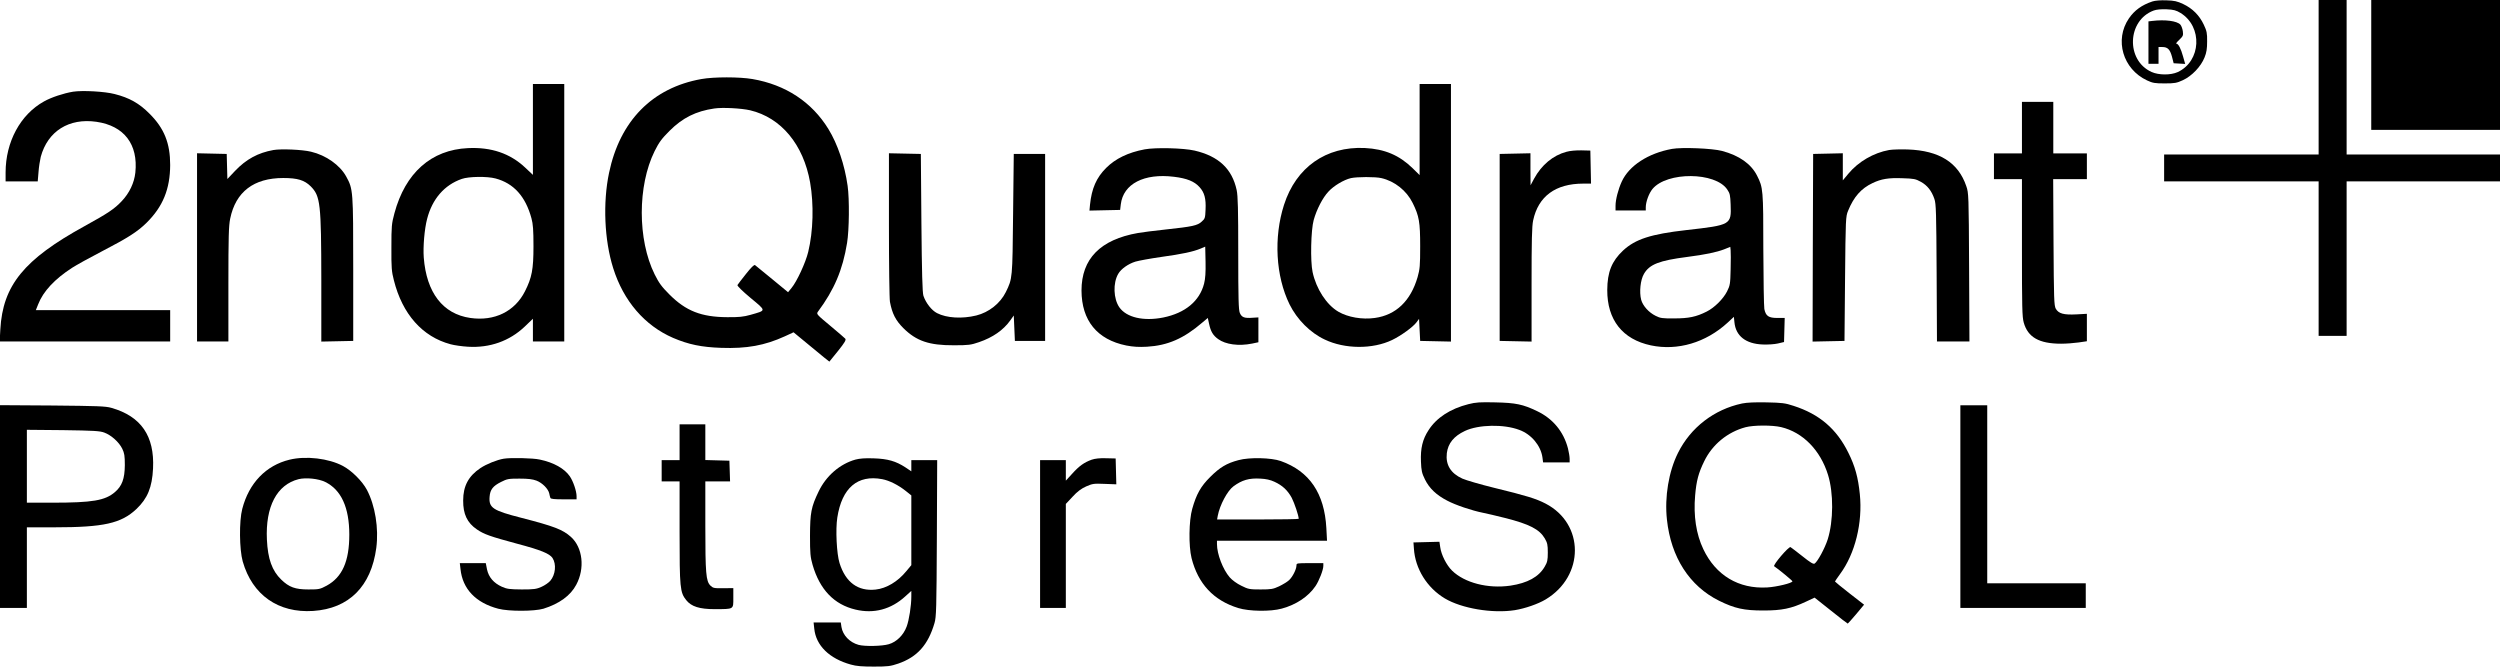
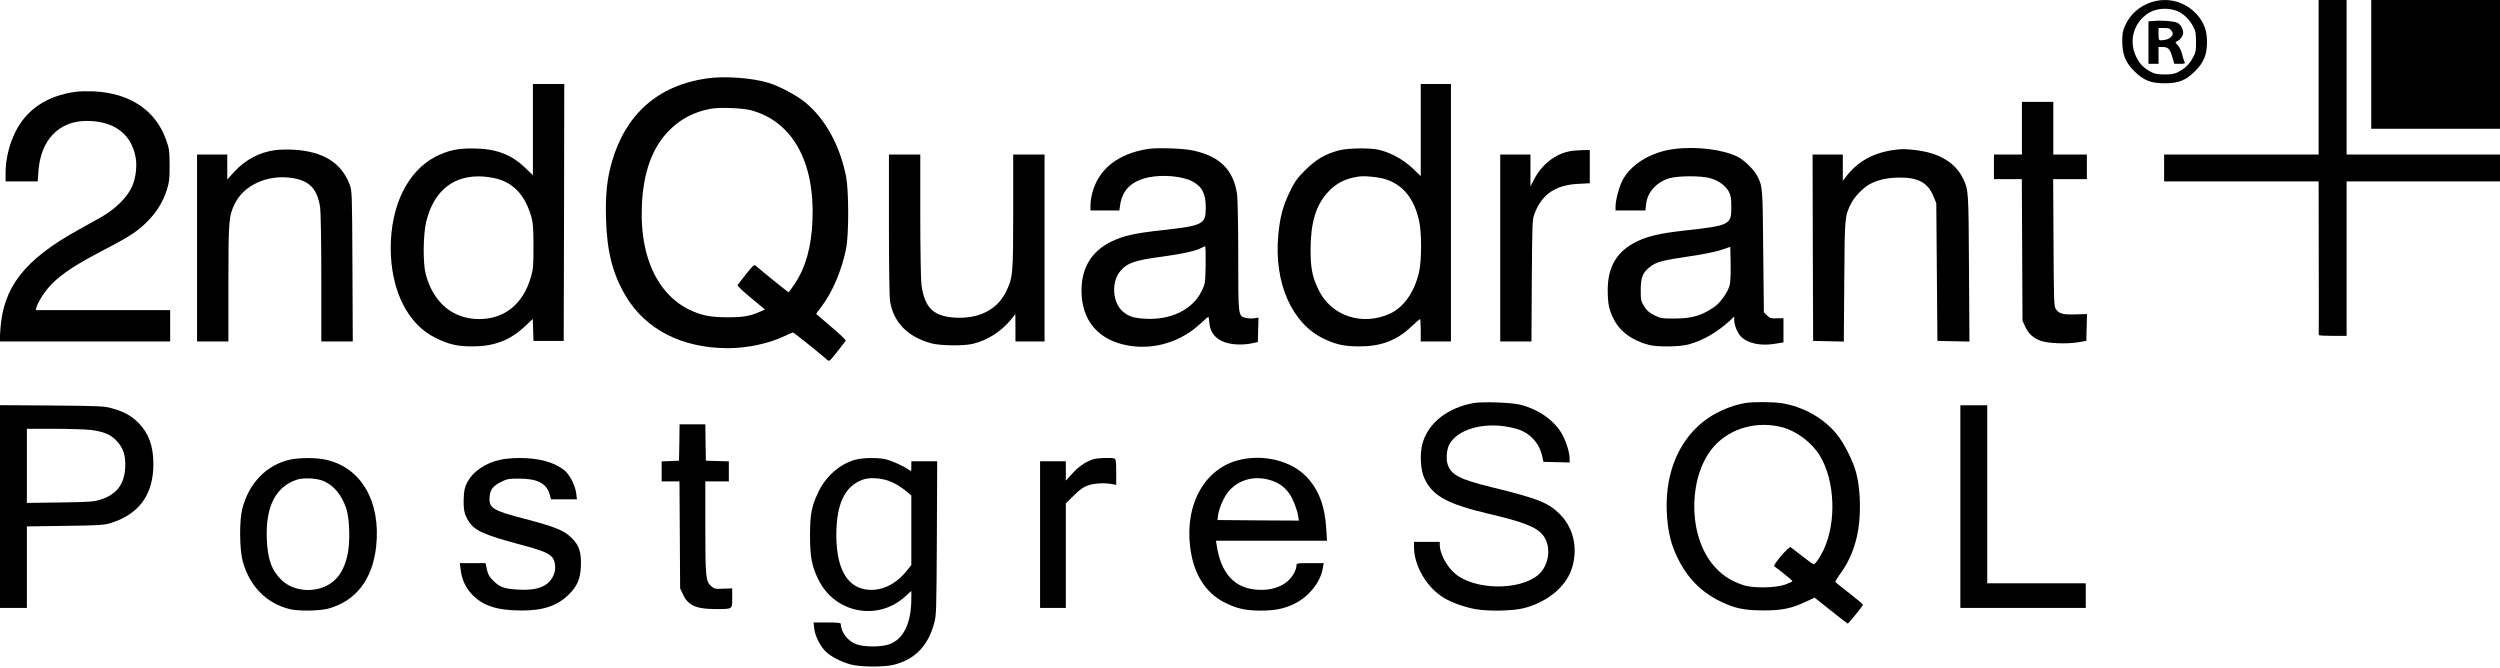
<svg xmlns="http://www.w3.org/2000/svg" version="1.0" width="2233pt" height="596pt" viewBox="0 0 2233 596" preserveAspectRatio="xMidYMid meet">
  <g transform="translate(0,596) scale(0.1,-0.1)" fill="#000000" stroke="none">
-     <path d="M19225 5947 c-95 -32 -160 -79 -210 -152 -130 -191 -54 -452 162 -553 51 -24 70 -27 158 -27 89 0 107 3 163 29 80 37 161 122 193 203 18 44 23 78 23 143 1 74 -3 93 -30 150 -39 83 -101 145 -184 184 -53 25 -79 31 -150 33 -51 2 -101 -2 -125 -10z m252 -103 c199 -123 184 -431 -26 -528 -62 -28 -168 -28 -233 1 -231 104 -219 461 19 549 25 9 65 13 115 11 64 -3 85 -9 125 -33z" />
-     <path d="M19223 5773 l-33 -4 0 -190 0 -189 45 0 45 0 0 75 0 75 33 0 c49 0 69 -21 87 -86 l15 -59 51 -3 52 -3 -19 67 c-19 70 -42 114 -60 114 -6 0 6 16 27 35 33 32 36 38 31 76 -3 22 -13 49 -22 59 -30 33 -136 47 -252 33z" />
-     <path d="M20710 5270 l0 -690 -690 0 -690 0 0 -120 0 -120 690 0 690 0 0 -690 0 -690 125 0 125 0 0 690 0 690 685 0 685 0 0 120 0 120 -685 0 -685 0 0 690 0 690 -125 0 -125 0 0 -690z" />
-     <path d="M21180 5380 l0 -580 575 0 575 0 0 580 0 580 -575 0 -575 0 0 -580z" />
-     <path d="M6265 5254 c-438 -78 -728 -373 -825 -838 -56 -267 -42 -601 37 -851 92 -293 281 -513 535 -623 138 -59 254 -83 430 -89 229 -8 388 21 568 103 l78 36 114 -94 c62 -51 134 -110 159 -131 l47 -37 77 95 c60 75 74 99 65 110 -6 7 -67 59 -135 116 -119 99 -124 104 -110 124 146 196 222 374 261 615 19 115 22 389 5 510 -26 187 -90 375 -172 508 -148 241 -382 395 -678 446 -117 20 -344 20 -456 0z m435 -279 c277 -66 476 -305 536 -645 34 -197 28 -434 -17 -620 -23 -96 -102 -266 -149 -322 l-31 -38 -142 117 c-78 64 -147 120 -153 125 -8 6 -35 -21 -81 -79 -38 -48 -73 -93 -76 -99 -4 -7 44 -54 117 -115 143 -119 143 -110 0 -151 -64 -18 -104 -22 -209 -21 -231 1 -369 56 -515 202 -71 71 -94 103 -133 181 -153 309 -153 791 0 1100 39 78 62 110 133 181 117 117 236 176 400 200 75 11 241 2 320 -16z" />
-     <path d="M4760 4804 l0 -406 -69 65 c-135 127 -303 184 -511 174 -328 -15 -560 -221 -657 -582 -25 -93 -27 -115 -27 -305 -1 -180 2 -216 22 -293 76 -303 255 -505 507 -572 33 -9 103 -19 155 -22 195 -12 371 51 506 179 l74 71 0 -102 0 -101 140 0 140 0 0 1150 0 1150 -140 0 -140 0 0 -406z m-334 -438 c162 -43 268 -160 321 -356 14 -51 18 -104 18 -250 0 -206 -14 -279 -76 -402 -91 -180 -272 -269 -488 -238 -245 35 -392 226 -416 540 -7 95 6 254 30 345 46 178 154 303 310 357 62 22 227 24 301 4z" />
-     <path d="M12680 4803 l0 -407 -62 61 c-120 117 -250 172 -428 181 -346 16 -613 -172 -721 -507 -94 -292 -74 -638 49 -889 67 -136 186 -255 315 -315 180 -86 428 -87 601 -4 81 39 187 116 219 159 l22 30 5 -99 5 -98 138 -3 137 -3 0 1151 0 1150 -140 0 -140 0 0 -407z m-341 -434 c118 -27 225 -112 279 -222 58 -117 67 -171 67 -387 0 -174 -3 -204 -23 -275 -62 -213 -193 -339 -382 -365 -113 -16 -240 6 -326 56 -106 62 -198 205 -230 354 -21 98 -15 376 10 465 26 94 81 200 131 253 48 53 138 106 201 121 53 12 219 13 273 0z" />
-     <path d="M653 5141 c-85 -14 -194 -50 -260 -87 -211 -117 -343 -361 -343 -635 l0 -79 144 0 143 0 7 83 c3 45 13 106 20 136 62 229 252 349 498 313 247 -36 373 -201 347 -453 -10 -93 -53 -183 -121 -255 -67 -71 -121 -107 -333 -224 -541 -297 -730 -529 -752 -922 l-6 -108 762 0 761 0 0 140 0 140 -600 0 -600 0 21 52 c45 116 147 225 303 326 37 24 158 91 268 148 233 121 315 174 396 253 147 145 211 302 212 517 0 195 -53 328 -185 459 -91 92 -180 142 -311 175 -88 23 -286 34 -371 21z" />
-     <path d="M18060 4820 l0 -230 -125 0 -125 0 0 -115 0 -115 125 0 125 0 0 -612 c0 -531 2 -619 16 -669 37 -132 138 -189 334 -189 44 0 113 5 155 11 l75 11 0 123 0 122 -93 -5 c-115 -6 -160 7 -185 51 -15 29 -17 83 -20 595 l-3 562 151 0 150 0 0 115 0 115 -150 0 -150 0 0 230 0 230 -140 0 -140 0 0 -230z" />
-     <path d="M10224 4626 c-148 -28 -261 -83 -344 -166 -87 -87 -129 -183 -144 -328 l-5 -53 137 3 137 3 6 50 c22 183 208 279 475 246 116 -14 182 -41 228 -92 44 -48 59 -103 54 -202 -3 -74 -5 -81 -35 -107 -39 -35 -81 -44 -323 -70 -102 -11 -212 -25 -245 -31 -337 -59 -505 -231 -505 -514 1 -268 139 -438 400 -491 63 -12 111 -15 185 -11 185 11 328 73 493 215 l50 42 11 -50 c15 -72 36 -106 82 -139 66 -48 183 -64 302 -40 l57 12 0 111 0 111 -50 -3 c-75 -6 -99 3 -116 43 -11 28 -14 123 -14 532 0 391 -3 512 -14 565 -41 190 -161 303 -376 353 -100 23 -349 29 -446 11z m531 -1199 c-40 -156 -168 -263 -365 -303 -176 -35 -328 0 -392 91 -53 76 -58 217 -10 299 25 44 89 89 153 109 30 9 134 28 232 42 188 26 285 47 352 75 l40 17 3 -135 c2 -97 -2 -151 -13 -195z" />
-     <path d="M14934 4630 c-213 -39 -384 -150 -449 -293 -31 -68 -55 -160 -55 -214 l0 -43 135 0 135 0 0 28 c0 49 28 125 60 164 129 156 563 153 668 -5 24 -35 27 -52 30 -134 7 -181 4 -183 -395 -228 -318 -36 -456 -81 -566 -183 -101 -95 -140 -192 -141 -352 -1 -267 136 -441 390 -495 238 -50 490 24 685 203 l56 52 5 -49 c12 -122 101 -192 252 -198 45 -2 106 2 136 9 l55 13 3 108 3 107 -65 0 c-79 0 -104 17 -117 80 -4 25 -8 266 -9 535 0 531 -2 550 -56 656 -53 105 -159 180 -313 221 -87 23 -359 34 -447 18z m524 -1075 c-3 -131 -5 -144 -32 -198 -34 -67 -112 -145 -182 -180 -93 -47 -160 -61 -289 -61 -106 -1 -126 2 -167 23 -61 30 -114 89 -129 143 -18 69 -7 178 25 232 49 85 137 119 386 151 163 21 262 42 330 68 l55 22 3 -30 c2 -16 2 -93 0 -170z" />
-     <path d="M2442 4620 c-138 -25 -243 -82 -343 -187 l-68 -72 -3 112 -3 112 -132 3 -133 3 0 -841 0 -840 140 0 140 0 0 510 c0 426 3 523 16 587 49 240 211 363 474 363 128 0 189 -19 245 -74 87 -88 94 -151 95 -839 l0 -548 143 3 142 3 0 640 c0 703 -1 716 -62 827 -56 103 -180 191 -315 223 -79 19 -266 27 -336 15z" />
-     <path d="M16873 4620 c-138 -25 -274 -104 -363 -211 l-50 -60 0 121 0 121 -132 -3 -133 -3 -3 -838 -2 -838 142 3 143 3 5 555 c5 539 6 556 27 607 51 125 117 200 219 248 78 37 143 48 268 43 100 -3 116 -6 163 -32 58 -32 96 -80 121 -153 15 -42 17 -122 20 -660 l3 -613 145 0 145 0 -3 663 c-3 645 -4 664 -25 724 -72 212 -241 318 -523 328 -63 2 -138 0 -167 -5z" />
-     <path d="M13991 4604 c-120 -32 -222 -118 -288 -239 l-32 -60 -1 143 0 143 -137 -3 -138 -3 0 -835 0 -835 143 -3 142 -3 0 508 c0 398 3 522 14 574 46 216 200 329 448 329 l69 0 -3 148 -3 147 -80 2 c-46 1 -103 -4 -134 -13z" />
-     <path d="M7940 3952 c0 -354 4 -661 9 -688 20 -106 51 -166 120 -235 116 -115 230 -154 451 -153 132 0 152 3 225 28 123 42 216 107 278 193 l32 45 5 -113 5 -114 135 0 135 0 0 835 0 835 -140 0 -140 0 -6 -535 c-6 -581 -5 -576 -65 -699 -50 -101 -151 -181 -264 -209 -127 -31 -264 -23 -350 21 -48 24 -100 90 -122 155 -9 27 -14 202 -18 652 l-5 615 -142 3 -143 3 0 -639z" />
-     <path d="M13116 2350 c-162 -41 -285 -121 -356 -232 -54 -82 -73 -164 -68 -281 3 -81 8 -103 36 -160 39 -79 102 -139 199 -189 73 -39 222 -89 318 -108 33 -6 123 -28 200 -47 217 -55 305 -101 353 -182 23 -40 27 -57 27 -126 0 -69 -4 -86 -28 -127 -53 -91 -153 -146 -306 -169 -201 -29 -409 25 -521 134 -50 49 -97 142 -106 210 l-7 48 -116 -3 -116 -3 4 -55 c11 -179 117 -350 276 -445 151 -90 425 -136 625 -105 92 15 208 55 276 96 348 209 348 675 -1 856 -85 44 -173 71 -460 141 -122 30 -249 67 -283 82 -104 47 -151 123 -139 227 11 88 62 152 162 199 121 57 347 62 486 9 107 -39 191 -140 206 -245 l6 -45 118 0 119 0 0 33 c0 18 -7 60 -15 92 -39 150 -135 266 -276 333 -127 61 -190 74 -374 78 -136 3 -172 1 -239 -16z" />
-     <path d="M15560 2356 c-249 -53 -459 -214 -572 -441 -83 -166 -121 -393 -99 -596 36 -337 202 -594 466 -725 140 -69 223 -87 395 -87 165 0 249 17 381 79 l77 36 146 -116 c80 -64 147 -116 150 -116 2 0 36 38 75 84 l71 85 -130 101 c-72 56 -130 104 -130 106 0 2 20 32 45 66 135 182 203 459 177 714 -15 149 -43 251 -102 369 -105 214 -259 346 -490 420 -75 25 -104 28 -240 31 -104 2 -176 -1 -220 -10z m349 -211 c194 -46 351 -206 419 -427 50 -162 49 -411 -3 -576 -25 -78 -90 -199 -117 -216 -11 -7 -39 10 -109 66 -52 41 -99 77 -106 81 -15 9 -161 -162 -146 -171 33 -21 163 -128 163 -134 0 -16 -140 -50 -225 -55 -255 -15 -460 108 -571 342 -64 134 -89 299 -73 480 11 130 30 201 81 305 72 149 208 261 369 304 71 19 237 20 318 1z" />
-     <path d="M0 1436 l0 -906 120 0 120 0 0 360 0 360 248 0 c437 0 594 35 730 163 100 95 141 194 149 363 14 289 -106 465 -372 541 -52 15 -123 17 -527 21 l-468 3 0 -905z m932 660 c62 -23 131 -85 160 -144 19 -40 23 -62 23 -147 -1 -121 -25 -186 -88 -240 -88 -76 -201 -95 -559 -95 l-228 0 0 326 0 325 323 -3 c277 -4 329 -7 369 -22z" />
+     <path d="M19218 5941 c-107 -35 -188 -105 -235 -206 -23 -51 -27 -72 -27 -145 1 -119 28 -186 108 -266 82 -82 147 -108 271 -108 124 0 189 26 271 108 79 79 107 147 107 261 0 101 -27 175 -90 245 -103 115 -258 158 -405 111z m248 -89 c49 -25 95 -74 125 -132 20 -37 24 -60 24 -135 0 -81 -3 -95 -30 -143 -32 -59 -66 -91 -129 -125 -32 -17 -58 -22 -121 -22 -63 0 -89 5 -121 22 -67 36 -101 70 -133 135 -55 110 -39 242 41 333 22 25 59 55 81 66 79 41 186 41 263 1z" />
+     <path d="M19238 5773 l-48 -4 0 -190 0 -189 45 0 45 0 0 75 0 75 38 0 c48 0 65 -18 86 -92 l17 -58 50 0 c44 0 49 2 41 18 -5 9 -15 40 -22 69 -7 31 -23 63 -38 79 -21 21 -24 28 -13 32 28 9 61 51 61 76 0 38 -21 76 -51 92 -30 15 -137 24 -211 17z m158 -88 c15 -23 15 -27 1 -49 -15 -22 -54 -36 -98 -36 -16 0 -19 8 -19 55 l0 55 50 0 c42 0 52 -4 66 -25z" />
+     <path d="M20710 5270 l0 -690 -690 0 -690 0 0 -120 0 -120 690 0 690 0 1 -682 c1 -376 1 -686 0 -690 0 -5 55 -8 124 -8 l125 0 0 690 0 690 685 0 685 0 0 120 0 120 -685 0 -685 0 0 690 0 690 -125 0 -125 0 0 -690z" />
+     <path d="M21180 5385 l0 -575 575 0 575 0 0 575 0 575 -575 0 -575 0 0 -575z" />
+     <path d="M6309 5259 c-431 -63 -720 -318 -843 -743 -44 -149 -59 -297 -53 -511 8 -291 59 -491 175 -687 177 -300 502 -467 912 -468 177 0 370 42 514 111 33 16 64 29 69 29 8 0 234 -181 303 -242 21 -19 21 -18 91 69 38 48 72 93 76 99 4 7 -46 56 -128 124 -74 63 -135 115 -135 116 0 2 21 31 48 66 98 129 180 323 219 515 26 127 25 520 0 648 -56 278 -185 512 -364 660 -78 64 -227 143 -328 175 -147 45 -398 63 -556 39z m396 -283 c372 -99 574 -459 552 -986 -10 -239 -61 -419 -159 -566 -27 -41 -52 -74 -55 -74 -4 0 -202 159 -294 237 -14 11 -24 2 -84 -74 -38 -49 -72 -93 -77 -99 -4 -6 41 -50 119 -114 l126 -105 -49 -21 c-88 -38 -153 -49 -289 -48 -88 0 -153 6 -200 18 -372 91 -583 457 -562 976 12 301 93 525 248 679 101 101 224 164 370 190 75 14 282 6 354 -13z" />
+     <path d="M4760 4802 l0 -407 -70 67 c-126 121 -265 172 -470 172 -135 1 -219 -18 -325 -71 -252 -128 -405 -436 -405 -818 0 -378 151 -681 400 -803 121 -59 193 -76 330 -76 193 0 333 53 465 176 l74 69 3 -98 3 -98 135 0 135 0 3 1148 2 1147 -140 0 -140 0 0 -408z m-305 -443 c144 -44 240 -156 292 -339 14 -53 18 -101 18 -260 0 -174 -2 -204 -23 -275 -69 -240 -236 -375 -462 -375 -235 0 -410 147 -477 400 -27 101 -24 357 5 474 69 277 249 418 512 399 41 -3 102 -14 135 -24z" />
+     <path d="M12690 4799 l0 -412 -74 71 c-81 76 -192 138 -296 163 -79 20 -279 17 -360 -4 -122 -32 -207 -82 -301 -176 -74 -74 -93 -101 -137 -191 -62 -127 -89 -225 -104 -387 -41 -426 120 -793 407 -929 109 -52 184 -68 315 -68 195 0 332 51 463 174 41 39 78 70 81 70 3 0 6 -45 6 -100 l0 -100 135 0 135 0 0 1150 0 1150 -135 0 -135 0 0 -411z m-315 -440 c157 -49 258 -175 301 -374 23 -108 23 -340 0 -450 -38 -176 -135 -318 -258 -375 -248 -116 -530 -22 -641 212 -57 119 -71 192 -71 363 1 237 48 392 155 509 72 79 157 122 274 139 52 8 178 -4 240 -24z" />
+     <path d="M675 5140 c-258 -36 -440 -159 -540 -363 -54 -111 -85 -242 -85 -359 l0 -78 144 0 143 0 6 88 c19 281 182 452 432 452 242 0 398 -116 436 -323 15 -78 2 -184 -29 -258 -45 -103 -154 -210 -290 -285 -37 -21 -123 -69 -192 -107 -482 -267 -673 -512 -697 -894 l-6 -103 761 0 762 0 0 140 0 140 -601 0 -600 0 6 23 c19 60 77 149 140 213 90 91 219 175 473 307 234 122 302 168 394 265 77 82 127 167 160 272 20 64 23 96 23 215 -1 130 -3 146 -31 225 -93 264 -322 418 -645 434 -57 2 -131 1 -164 -4z" />
+     <path d="M18060 4815 l0 -235 -125 0 -125 0 0 -110 0 -110 125 0 124 0 3 -632 3 -633 26 -56 c29 -62 72 -100 140 -124 62 -22 227 -29 324 -13 l80 13 3 120 3 120 -102 -3 c-113 -4 -148 6 -176 47 -17 24 -18 66 -21 594 l-3 567 151 0 150 0 0 110 0 110 -150 0 -150 0 0 235 0 235 -140 0 -140 0 0 -235z" />
+     <path d="M10255 4630 c-271 -43 -443 -180 -500 -397 -8 -31 -15 -79 -15 -105 l0 -48 129 0 129 0 7 48 c20 136 101 215 254 248 126 26 298 11 387 -34 90 -46 124 -111 124 -236 0 -149 -23 -161 -381 -201 -263 -29 -353 -50 -467 -105 -173 -86 -262 -233 -262 -435 0 -271 153 -448 426 -493 229 -37 464 36 638 199 35 32 66 59 69 59 2 0 7 -24 9 -54 10 -115 94 -183 241 -192 40 -3 99 1 132 8 l60 13 3 109 3 109 -41 -6 c-22 -3 -56 -1 -75 4 -66 18 -65 13 -65 551 0 266 -5 513 -10 550 -32 221 -153 342 -395 394 -85 19 -318 26 -400 14z m514 -1038 c-4 -166 -4 -168 -37 -234 -80 -163 -274 -258 -501 -245 -103 5 -149 20 -200 63 -95 79 -107 266 -24 363 63 74 131 97 383 130 164 22 291 50 337 75 15 8 32 15 37 16 4 0 6 -75 5 -168z" />
+     <path d="M14952 4629 c-211 -27 -396 -143 -466 -292 -29 -61 -56 -169 -56 -224 l0 -33 134 0 133 0 6 56 c11 106 91 196 205 231 78 24 293 25 373 0 73 -22 133 -67 161 -119 18 -35 22 -59 22 -133 1 -164 -9 -169 -424 -215 -213 -24 -316 -48 -416 -95 -181 -87 -264 -225 -264 -438 1 -121 11 -171 52 -254 55 -113 169 -197 318 -234 78 -20 269 -17 350 4 128 34 255 107 368 210 l42 40 0 -30 c0 -45 27 -114 58 -147 59 -63 178 -89 310 -66 l72 12 0 108 0 108 -60 -1 c-53 -2 -63 1 -87 26 l-28 27 -6 548 c-5 576 -5 576 -54 672 -27 53 -115 139 -171 168 -132 67 -372 97 -572 71z m497 -1218 c-17 -61 -80 -151 -131 -188 -115 -82 -203 -108 -364 -108 -114 0 -123 2 -179 30 -46 23 -66 42 -90 79 -28 46 -30 56 -30 145 0 114 18 158 84 208 56 44 111 58 348 93 124 18 231 39 284 57 l84 28 3 -150 c2 -96 -2 -166 -9 -194z" />
+     <path d="M2458 4619 c-142 -19 -266 -85 -368 -196 l-60 -66 0 112 0 111 -135 0 -135 0 0 -835 0 -835 140 0 140 0 0 518 c0 563 4 603 57 712 80 164 286 260 500 232 165 -22 238 -96 263 -268 5 -39 10 -312 10 -631 l0 -563 140 0 141 0 -3 673 c-3 662 -4 673 -25 729 -74 195 -237 296 -503 311 -52 3 -125 1 -162 -4z" />
+     <path d="M16935 4623 c-195 -23 -341 -102 -448 -243 l-27 -35 0 118 0 117 -135 0 -135 0 2 -832 3 -833 137 -3 137 -3 4 538 c4 585 4 582 63 699 31 61 111 142 170 172 75 38 155 55 259 56 171 1 256 -47 306 -170 l24 -59 5 -615 5 -615 143 -3 143 -3 -4 658 c-4 699 -4 696 -54 800 -70 143 -216 229 -428 253 -89 10 -112 10 -170 3z" />
+     <path d="M14020 4609 c-130 -25 -249 -119 -317 -250 l-33 -64 0 143 0 142 -135 0 -135 0 0 -835 0 -835 140 0 139 0 3 543 c4 534 4 543 26 602 64 170 187 253 390 263 l102 5 0 148 0 149 -67 -1 c-38 -1 -88 -5 -113 -10z" />
+     <path d="M7940 3958 c0 -371 4 -649 10 -688 30 -189 158 -320 370 -377 80 -21 289 -24 370 -4 133 32 259 114 348 226 l31 40 1 -122 0 -123 130 0 130 0 0 835 0 835 -140 0 -140 0 0 -507 c0 -566 -3 -593 -65 -720 -79 -160 -243 -243 -456 -230 -193 12 -272 90 -299 297 -5 41 -10 319 -10 618 l0 542 -140 0 -140 0 0 -622z" />
+     <path d="M13162 2360 c-235 -43 -407 -179 -457 -364 -25 -93 -17 -232 17 -307 72 -158 206 -232 579 -319 309 -73 420 -117 479 -188 80 -98 60 -271 -42 -358 -168 -141 -567 -135 -741 12 -74 62 -137 180 -137 256 l0 28 -115 0 -115 0 0 -48 c0 -165 115 -361 265 -451 71 -43 187 -85 285 -102 118 -21 339 -16 435 10 202 53 365 185 420 340 64 182 24 375 -105 501 -102 101 -197 138 -605 238 -287 70 -365 110 -395 206 -15 46 -8 131 14 174 71 137 307 205 543 156 92 -19 145 -44 196 -93 46 -43 76 -98 92 -166 l11 -50 117 -3 117 -3 0 34 c0 52 -28 145 -63 211 -66 125 -209 228 -377 271 -77 20 -338 29 -418 15z" />
+     <path d="M15588 2360 c-132 -23 -275 -86 -378 -169 -234 -188 -349 -497 -319 -858 11 -140 39 -247 94 -358 87 -178 209 -302 378 -385 130 -64 216 -82 387 -82 166 -1 250 17 381 78 l77 36 146 -116 c80 -64 148 -116 150 -116 7 0 136 159 136 168 0 5 -54 51 -120 102 -66 51 -123 97 -126 101 -3 5 13 32 34 61 78 104 127 213 158 346 38 164 36 405 -6 567 -26 102 -106 262 -171 343 -116 145 -303 251 -497 281 -80 12 -253 13 -324 1z m330 -216 c129 -34 266 -137 337 -254 135 -222 150 -592 34 -840 -33 -70 -74 -130 -90 -130 -6 0 -51 33 -102 73 -51 40 -97 76 -104 80 -15 9 -161 -162 -146 -171 39 -26 163 -126 163 -133 0 -4 -30 -18 -67 -31 -91 -31 -288 -33 -373 -4 -125 43 -207 100 -282 197 -217 279 -204 794 26 1047 146 159 380 224 604 166z" />
+     <path d="M0 1436 l0 -906 120 0 120 0 0 364 0 364 338 5 c281 3 347 7 397 21 263 77 395 253 395 531 0 162 -42 276 -135 370 -63 62 -130 99 -232 127 -74 21 -103 22 -540 26 l-463 3 0 -905z m808 684 c120 -15 181 -41 235 -99 60 -64 81 -133 75 -242 -9 -146 -77 -235 -216 -280 -61 -20 -92 -23 -364 -27 l-298 -4 0 331 0 331 243 0 c133 0 280 -5 325 -10z" />
    <path d="M17510 1435 l0 -905 560 0 560 0 0 110 0 110 -440 0 -440 0 0 795 0 795 -120 0 -120 0 0 -905z" />
-     <path d="M6070 2010 l0 -160 -80 0 -80 0 0 -95 0 -95 80 0 80 0 0 -453 c0 -498 4 -538 59 -607 46 -58 119 -81 256 -81 172 1 165 -4 165 100 l0 88 -90 -1 c-83 -1 -91 1 -115 24 -39 40 -45 107 -45 538 l0 392 110 0 111 0 -3 93 -3 92 -107 3 -108 3 0 159 0 160 -115 0 -115 0 0 -160z" />
-     <path d="M2586 1854 c-210 -51 -362 -208 -422 -439 -29 -110 -26 -363 4 -470 86 -300 318 -462 629 -442 320 21 518 219 564 563 23 175 -10 379 -84 519 -41 77 -135 171 -214 213 -128 68 -330 92 -477 56z m319 -199 c142 -69 215 -228 215 -470 0 -239 -63 -380 -202 -456 -60 -32 -68 -34 -163 -34 -118 0 -173 20 -243 88 -82 79 -120 185 -128 357 -14 295 89 491 283 540 65 16 178 5 238 -25z" />
-     <path d="M4500 1863 c-61 -10 -155 -48 -209 -84 -106 -71 -154 -160 -154 -289 -1 -122 36 -200 123 -259 63 -43 119 -63 357 -127 215 -57 292 -89 318 -128 36 -55 27 -149 -20 -204 -14 -16 -48 -40 -77 -53 -47 -21 -67 -24 -178 -24 -109 1 -132 4 -177 24 -73 33 -118 85 -133 155 l-11 56 -116 0 -116 0 6 -52 c18 -178 136 -302 337 -355 94 -25 323 -24 404 0 141 44 242 117 293 214 79 147 58 332 -47 427 -74 66 -149 95 -444 171 -254 65 -291 89 -283 188 5 64 30 96 102 132 55 28 68 30 165 30 78 0 117 -5 152 -18 52 -20 105 -73 114 -115 3 -15 7 -33 10 -39 2 -10 35 -13 119 -13 l115 0 0 28 c0 45 -30 133 -60 177 -48 70 -144 124 -268 150 -62 14 -261 18 -322 8z" />
-     <path d="M7641 1855 c-139 -39 -262 -145 -329 -285 -67 -139 -76 -189 -77 -395 0 -158 3 -190 23 -260 64 -221 192 -355 384 -400 164 -39 317 2 445 119 l53 48 0 -49 c0 -83 -20 -212 -42 -270 -28 -76 -90 -137 -159 -157 -60 -18 -215 -21 -270 -6 -80 22 -141 86 -153 159 l-6 41 -122 0 -121 0 6 -55 c15 -151 135 -268 327 -321 49 -14 100 -18 205 -18 126 0 148 3 219 27 169 59 266 167 323 362 16 54 18 128 21 758 l3 697 -116 0 -115 0 0 -50 0 -50 -52 35 c-86 56 -158 77 -283 81 -78 3 -126 -1 -164 -11z m239 -175 c64 -12 143 -52 210 -105 l50 -40 0 -311 0 -312 -45 -54 c-76 -93 -178 -154 -274 -164 -157 -17 -268 64 -322 236 -26 82 -37 301 -20 408 41 264 181 384 401 342z" />
-     <path d="M9751 1854 c-67 -24 -112 -56 -174 -125 l-57 -62 0 91 0 92 -115 0 -115 0 0 -660 0 -660 115 0 115 0 0 465 0 464 60 64 c42 46 77 72 121 92 57 25 69 27 165 23 l105 -4 -3 116 -3 115 -85 2 c-57 2 -100 -3 -129 -13z" />
-     <path d="M11062 1850 c-106 -28 -167 -65 -252 -150 -85 -84 -124 -154 -161 -285 -30 -105 -33 -331 -6 -440 58 -229 196 -378 417 -446 97 -30 289 -33 389 -5 129 35 237 107 301 201 32 47 70 145 70 180 l0 25 -120 0 c-118 0 -120 0 -120 -22 -1 -34 -34 -100 -66 -130 -16 -15 -56 -39 -89 -55 -54 -25 -71 -28 -165 -28 -99 0 -110 2 -172 33 -40 19 -82 50 -104 75 -61 70 -114 208 -114 297 l0 30 492 0 491 0 -6 113 c-17 311 -151 508 -407 599 -84 30 -281 35 -378 8z m321 -193 c72 -33 118 -76 155 -144 24 -47 62 -159 62 -187 0 -3 -164 -6 -365 -6 l-364 0 6 33 c18 96 86 223 140 263 76 56 140 75 240 69 49 -2 90 -11 126 -28z" />
+     <path d="M6068 2008 l-3 -163 -77 -3 -78 -3 0 -89 0 -90 79 0 80 0 3 -477 3 -478 26 -56 c46 -97 117 -129 288 -129 158 0 151 -4 151 99 l0 86 -78 -3 c-72 -4 -80 -2 -109 22 -49 41 -53 81 -53 531 l0 405 105 0 105 0 0 90 0 89 -102 3 -103 3 -3 163 -2 162 -115 0 -115 0 -2 -162z" />
+     <path d="M2593 1855 c-211 -46 -370 -209 -429 -440 -27 -106 -25 -362 4 -468 61 -224 213 -378 422 -428 78 -19 260 -16 339 4 248 66 399 261 431 557 43 403 -136 708 -455 775 -86 18 -229 18 -312 0z m298 -192 c92 -41 157 -119 200 -239 33 -92 39 -321 10 -434 -27 -106 -65 -175 -127 -225 -128 -105 -341 -99 -458 13 -90 87 -126 187 -133 372 -11 286 80 464 270 526 59 19 180 13 238 -13z" />
+     <path d="M4470 1854 c-136 -29 -251 -109 -300 -209 -19 -38 -26 -70 -28 -136 -4 -98 6 -147 44 -205 55 -86 138 -122 483 -214 236 -63 280 -90 289 -178 3 -35 -1 -62 -16 -94 -41 -93 -141 -134 -306 -125 -128 7 -170 21 -227 77 -38 37 -49 55 -60 103 l-12 57 -115 0 -115 0 7 -55 c10 -85 42 -159 96 -218 96 -105 224 -149 440 -150 201 -2 327 41 432 144 73 73 101 136 106 245 6 129 -13 191 -81 258 -68 68 -146 100 -418 171 -292 76 -324 97 -316 198 5 64 30 96 102 132 55 28 68 30 165 30 161 0 243 -44 270 -142 l11 -43 116 0 116 0 -6 52 c-9 72 -59 170 -106 208 -93 73 -229 110 -406 109 -55 0 -129 -7 -165 -15z" />
+     <path d="M7641 1854 c-137 -37 -262 -145 -330 -286 -62 -128 -75 -196 -76 -388 0 -196 16 -279 77 -401 148 -297 530 -369 773 -147 l55 50 0 -68 c0 -222 -71 -366 -201 -410 -72 -24 -215 -24 -286 0 -78 26 -143 109 -143 184 0 9 -31 12 -121 12 l-122 0 6 -55 c7 -67 56 -163 108 -210 51 -46 144 -92 226 -112 93 -22 296 -22 380 0 186 49 300 166 355 364 22 76 22 93 26 766 l3 687 -116 0 -115 0 0 -46 c0 -46 0 -46 -22 -30 -46 34 -165 86 -217 96 -75 14 -196 11 -260 -6z m264 -179 c63 -16 130 -53 196 -108 l39 -32 0 -311 0 -311 -39 -49 c-82 -103 -186 -164 -292 -172 -219 -15 -338 155 -339 486 0 281 75 440 237 498 51 18 126 17 198 -1z" />
+     <path d="M9758 1856 c-67 -24 -126 -65 -182 -128 l-56 -61 0 86 0 87 -115 0 -115 0 0 -655 0 -655 115 0 115 0 0 467 0 467 73 72 c56 55 85 75 127 89 57 19 147 24 213 11 l37 -7 0 114 c0 96 -3 116 -16 121 -28 11 -158 6 -196 -8z" />
+     <path d="M11083 1855 c-314 -68 -500 -388 -453 -778 29 -241 135 -412 311 -500 105 -53 184 -70 314 -71 130 0 205 14 300 58 133 62 242 197 261 324 l7 42 -122 0 c-119 0 -121 0 -121 -22 -1 -41 -36 -103 -81 -141 -63 -54 -156 -81 -262 -75 -209 11 -333 145 -370 401 l-6 37 496 0 496 0 -7 109 c-12 205 -70 354 -181 467 -134 136 -368 196 -582 149z m268 -185 c72 -22 125 -61 168 -123 32 -48 65 -133 76 -195 l7 -42 -364 2 -363 3 3 33 c6 55 40 144 78 199 85 123 240 172 395 123z" />
  </g>
</svg>
